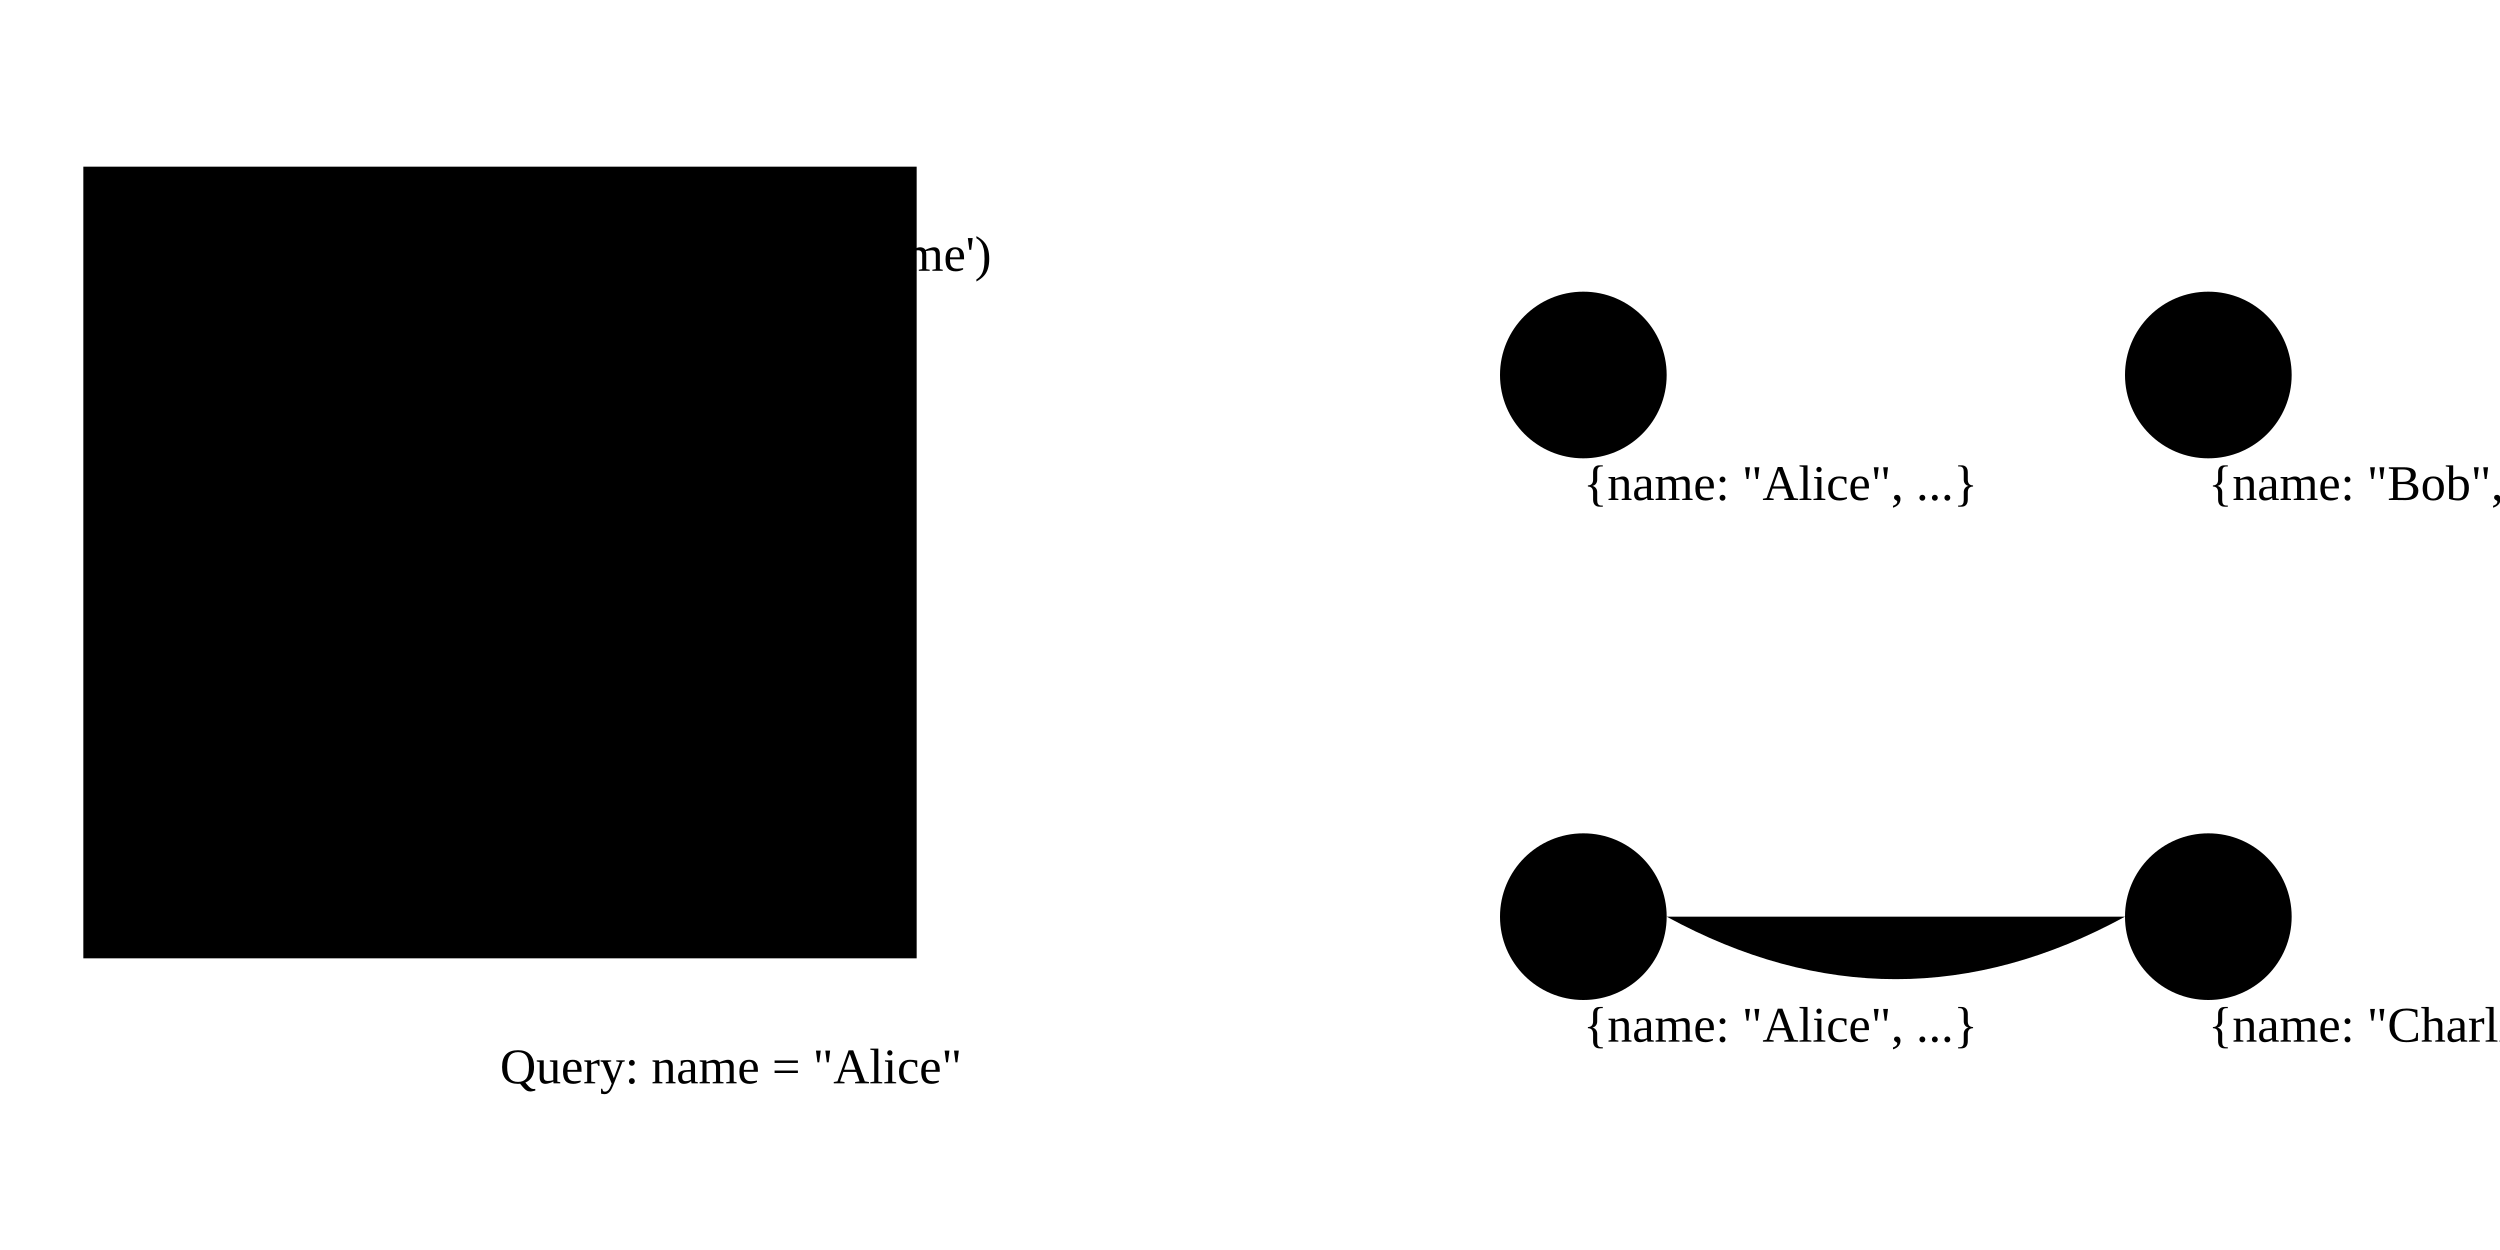
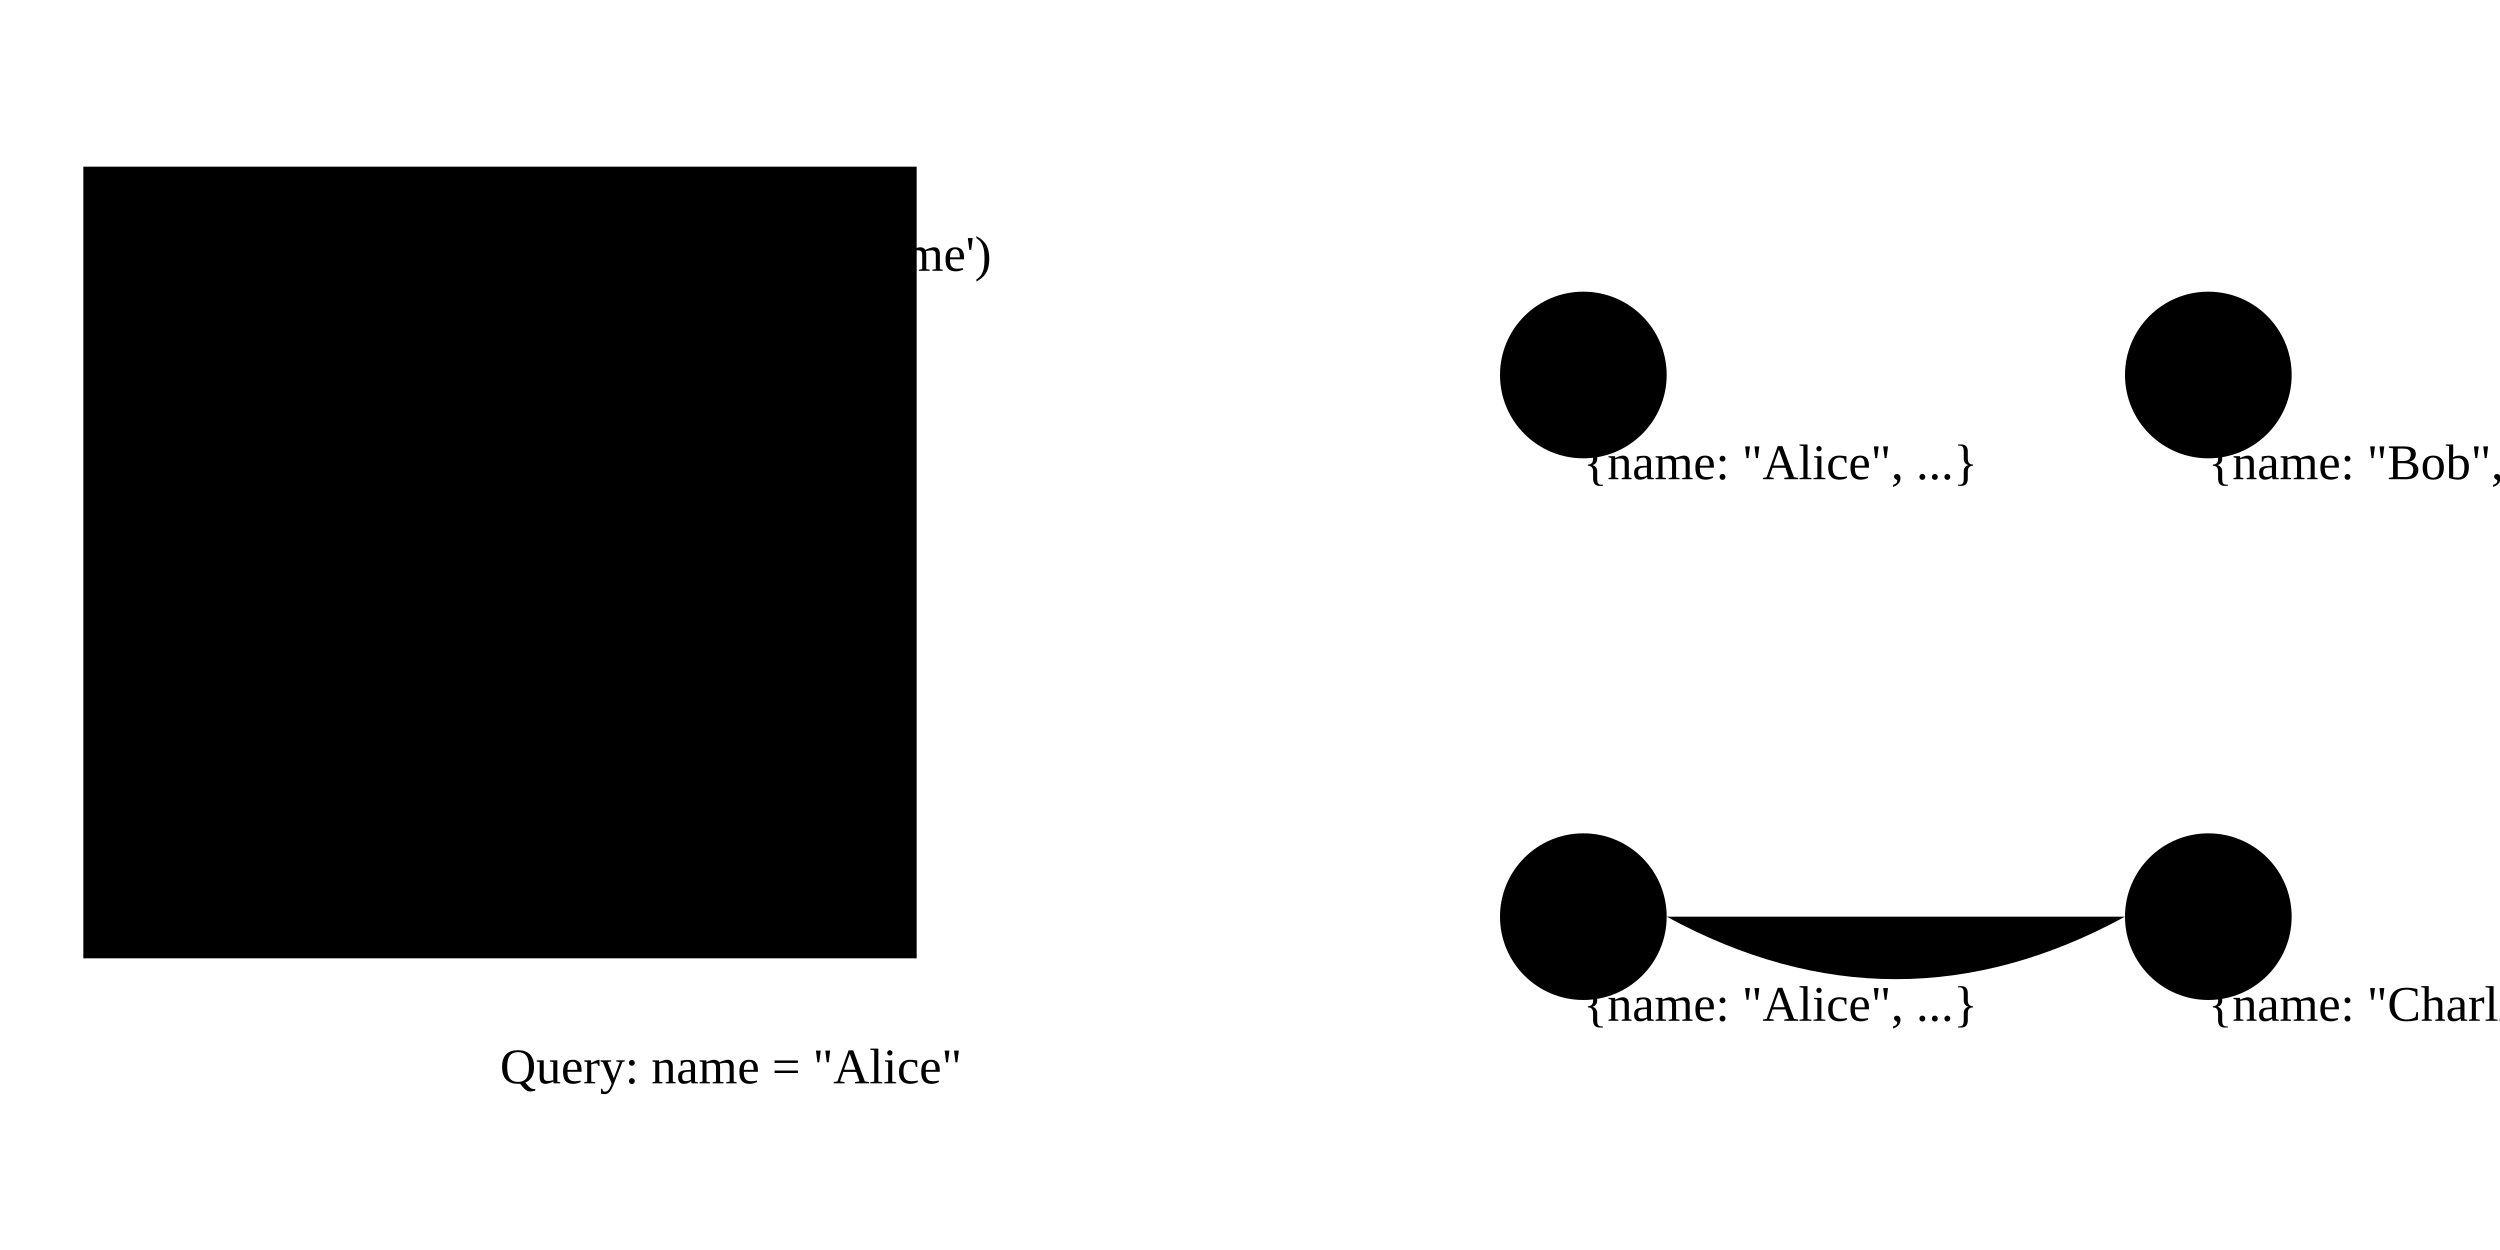
<svg xmlns="http://www.w3.org/2000/svg" viewBox="0 0 600 300">
  <defs>
    <marker id="arrowhead" class="marker-arrowhead marker-base" markerWidth="8" markerHeight="6" refX="7" refY="3" orient="auto" markerUnits="strokeWidth">
      <path d="M0,0 L8,3 L0,6 Z" />
    </marker>
    <marker id="arrowhead-pointer" class="marker-arrowhead-pointer marker-base" markerWidth="8" markerHeight="6" refX="7" refY="3" orient="auto" markerUnits="strokeWidth">
      <path d="M0,0 L8,3 L0,6 Z" />
    </marker>
    <marker id="arrowhead-active" class="marker-arrowhead-active marker-base" markerWidth="10" markerHeight="7" refX="9" refY="3.5" orient="auto" markerUnits="strokeWidth">
      <path d="M0,0 L10,3.5 L0,7 Z" />
    </marker>
    <marker id="arrowhead-visited" class="marker-arrowhead-visited marker-base" markerWidth="10" markerHeight="7" refX="9" refY="3.5" orient="auto" markerUnits="strokeWidth">
      <path d="M0,0 L10,3.5 L0,7 Z" />
    </marker>
    <marker id="arrowhead-path" class="marker-arrowhead-path marker-base" markerWidth="10" markerHeight="7" refX="9" refY="3.5" orient="auto" markerUnits="strokeWidth">
      <path d="M0,0 L10,3.5 L0,7 Z" />
    </marker>
  </defs>
  <g id="index" class="index-container" transform="translate(20, 40)">
    <rect class="index-box" x="0" y="0" width="200" height="190" />
    <text class="index-title" x="100" y="25">Vertex Index (on 'name')</text>
    <line class="index-divider hash" x1="0" y1="45" x2="200" y2="45" />
    <line class="index-divider hash" x1="85" y1="45" x2="85" y2="190" />
    <g class="index-entry highlighted" transform="translate(0, 70)">
      <text class="index-key hash" x="75" y="0">"Alice"</text>
      <text class="index-value hash" x="95" y="0">[ A, C ]</text>
    </g>
    <g class="index-entry" transform="translate(0, 110)">
      <text class="index-key hash" x="75" y="0">"Bob"</text>
      <text class="index-value hash" x="95" y="0">[ B ]</text>
    </g>
    <g class="index-entry" transform="translate(0, 150)">
      <text class="index-key hash" x="75" y="0">"Charlie"</text>
      <text class="index-value hash" x="95" y="0">[ D ]</text>
    </g>
    <rect class="query-highlight-box" x="10" y="58" width="180" height="24" />
  </g>
  <g id="graph" transform="translate(280, 40)">
    <g class="node highlighted" id="node-A" transform="translate(100, 50)">
      <circle r="20" />
      <text class="node-label">A</text>
-       <text class="property-text" y="30">{name: "Alice", ...}</text>
+       <text class="property-text" y="25">{name: "Alice", ...}</text>
    </g>
    <g class="node" id="node-B" transform="translate(250, 50)">
      <circle r="20" />
      <text class="node-label">B</text>
-       <text class="property-text" y="30">{name: "Bob", ...}</text>
+       <text class="property-text" y="25">{name: "Bob", ...}</text>
    </g>
    <g class="node highlighted" id="node-C" transform="translate(100, 180)">
      <circle r="20" />
      <text class="node-label">C</text>
-       <text class="property-text" y="30">{name: "Alice", ...}</text>
+       <text class="property-text" y="25">{name: "Alice", ...}</text>
    </g>
    <g class="node" id="node-D" transform="translate(250, 180)">
      <circle r="20" />
      <text class="node-label">D</text>
-       <text class="property-text" y="30">{name: "Charlie", ...}</text>
+       <text class="property-text" y="25">{name: "Charlie", ...}</text>
    </g>
    <g class="edge directed" id="edge-A-B">
      <line x1="120" y1="50" x2="230" y2="50" />
    </g>
    <g class="edge directed" id="edge-A-C">
      <line x1="100" y1="70" x2="100" y2="160" />
    </g>
    <g class="edge directed" id="edge-B-D">
      <line x1="250" y1="70" x2="250" y2="160" />
    </g>
    <g class="edge directed" id="edge-D-C">
      <path d="M 230 180 Q 175 210 120 180" />
    </g>
  </g>
  <g id="index-pointers">
-     <line class="index-pointer" x1="170" y1="110" x2="363" y2="78" />
-     <line class="index-pointer" x1="170" y1="110" x2="363" y2="208" />
-     <line class="index-pointer" x1="170" y1="150" x2="513" y2="78" />
-     <line class="index-pointer" x1="170" y1="190" x2="513" y2="208" />
+     <path class="index-pointer" d="M 170 70 L 360 90" />
+     <path class="index-pointer" d="M 170 70 L 360 220" />
+     <path class="index-pointer" d="M 170 110 L 510 90" />
+     <path class="index-pointer" d="M 170 150 L 510 220" />
  </g>
  <text class="query-text" x="120" y="260">Query: name = "Alice"</text>
</svg>
